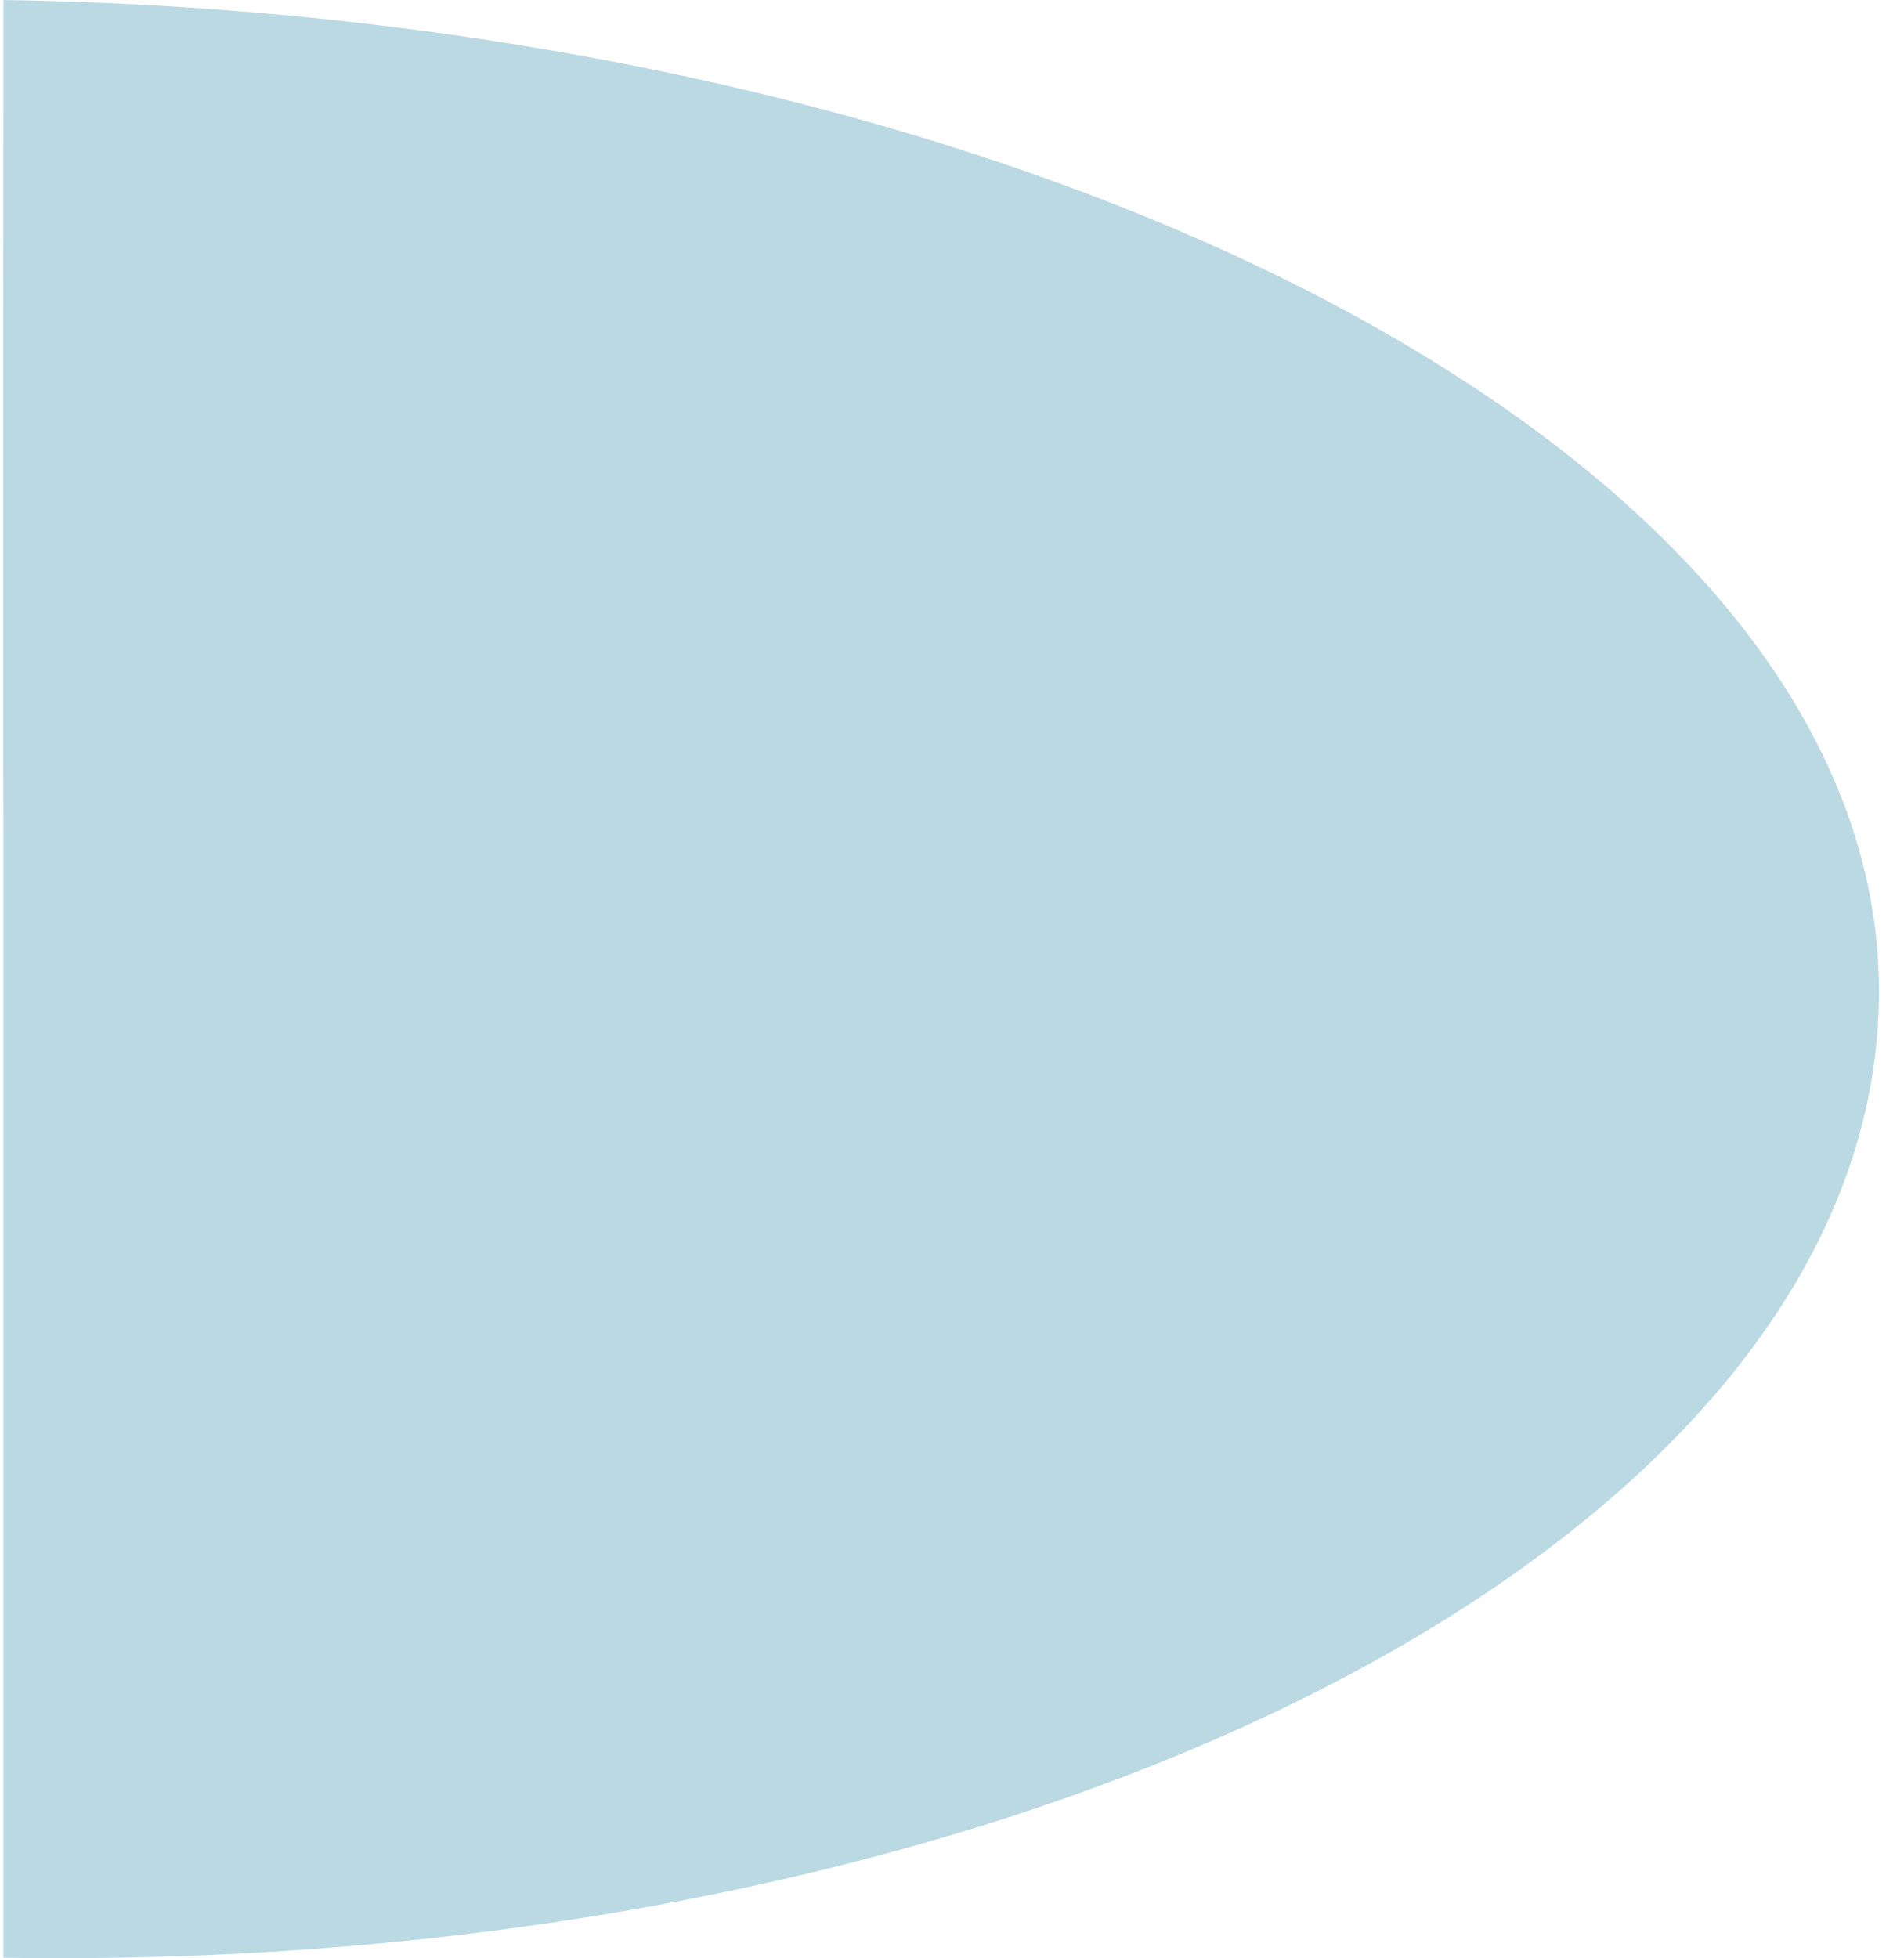
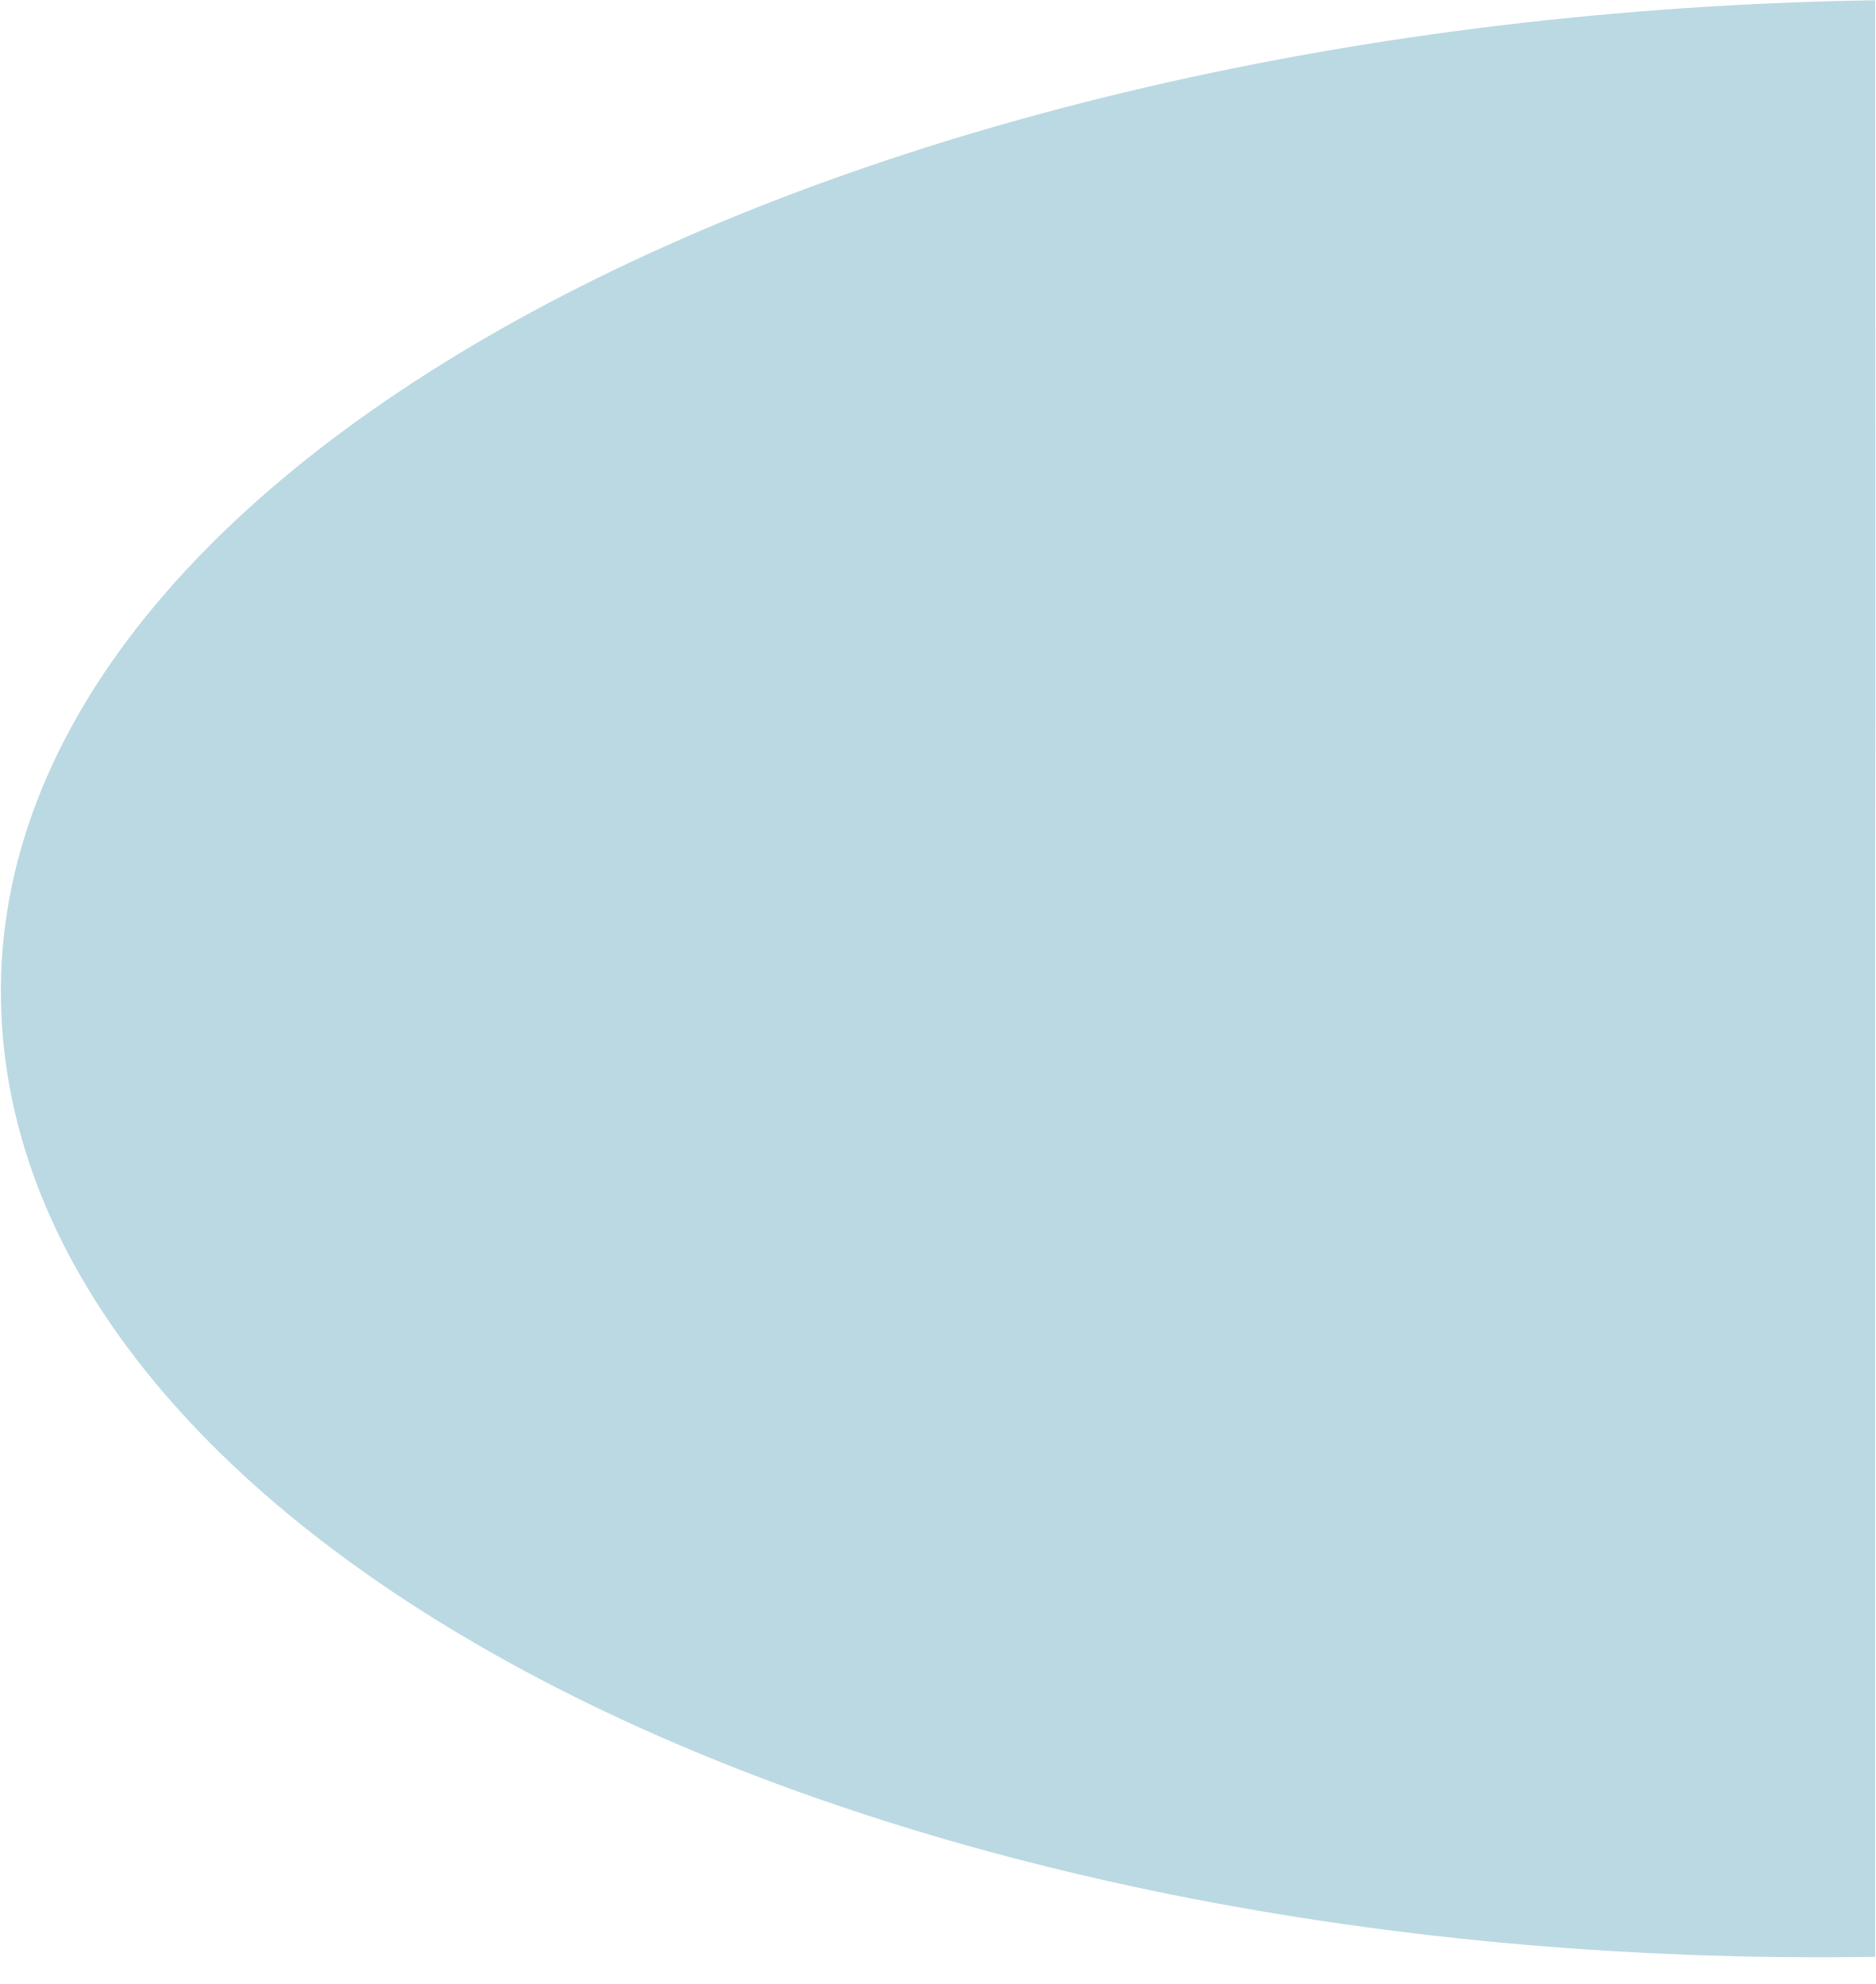
- <svg xmlns="http://www.w3.org/2000/svg" width="70" height="72" viewBox="0 0 70 72" fill="none">
-   <path d="M0.125 71.991C37.902 72.581 68.779 56.723 69.091 36.757C69.403 16.792 37.902 0.591 0.125 0C0.11 31.991 0.125 28.491 0.125 31C0.125 35.491 0.125 57.491 0.125 71.991Z" fill="#BBD9E3" />
+ <svg xmlns="http://www.w3.org/2000/svg" width="69" height="73" viewBox="0 0 69 73" fill="none">
+   <path d="M69 72C31.223 72.591 0.346 56.732 0.034 36.767C-0.278 16.801 31.223 0.6 69 0.009C69.015 32 69 28.5 69 31.009C69 35.5 69 57.5 69 72Z" fill="#BBD9E3" />
</svg>
